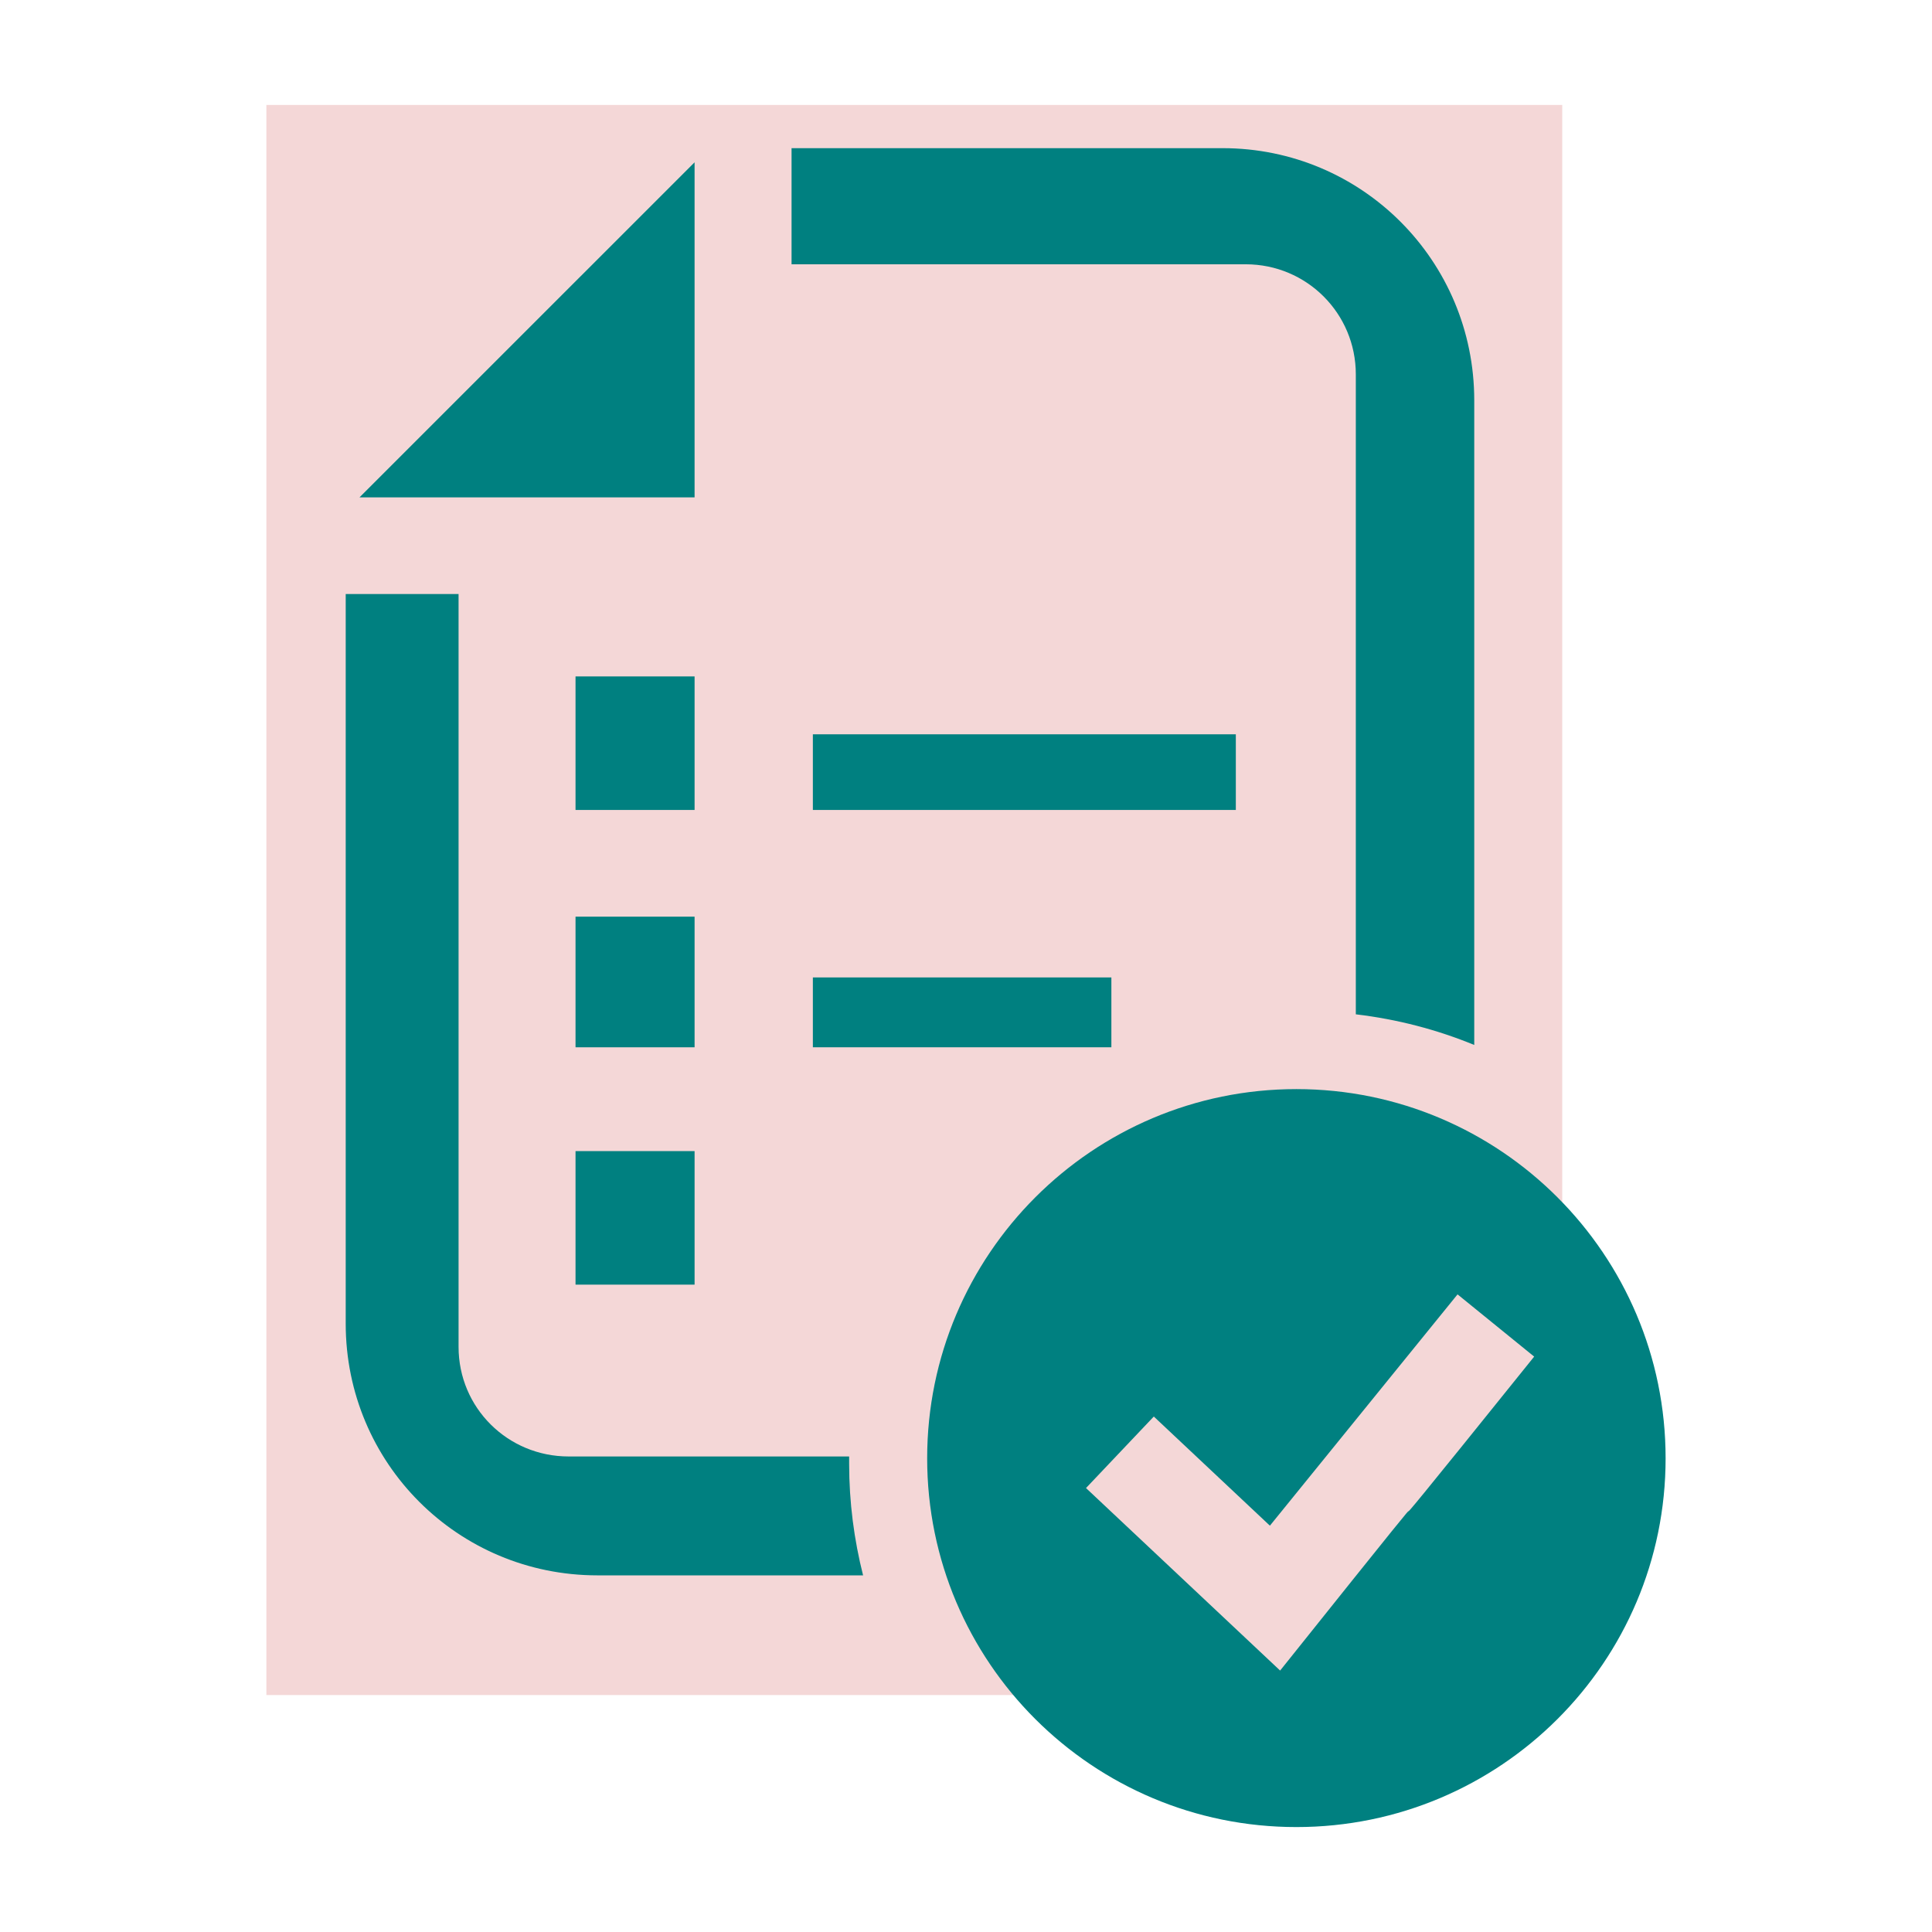
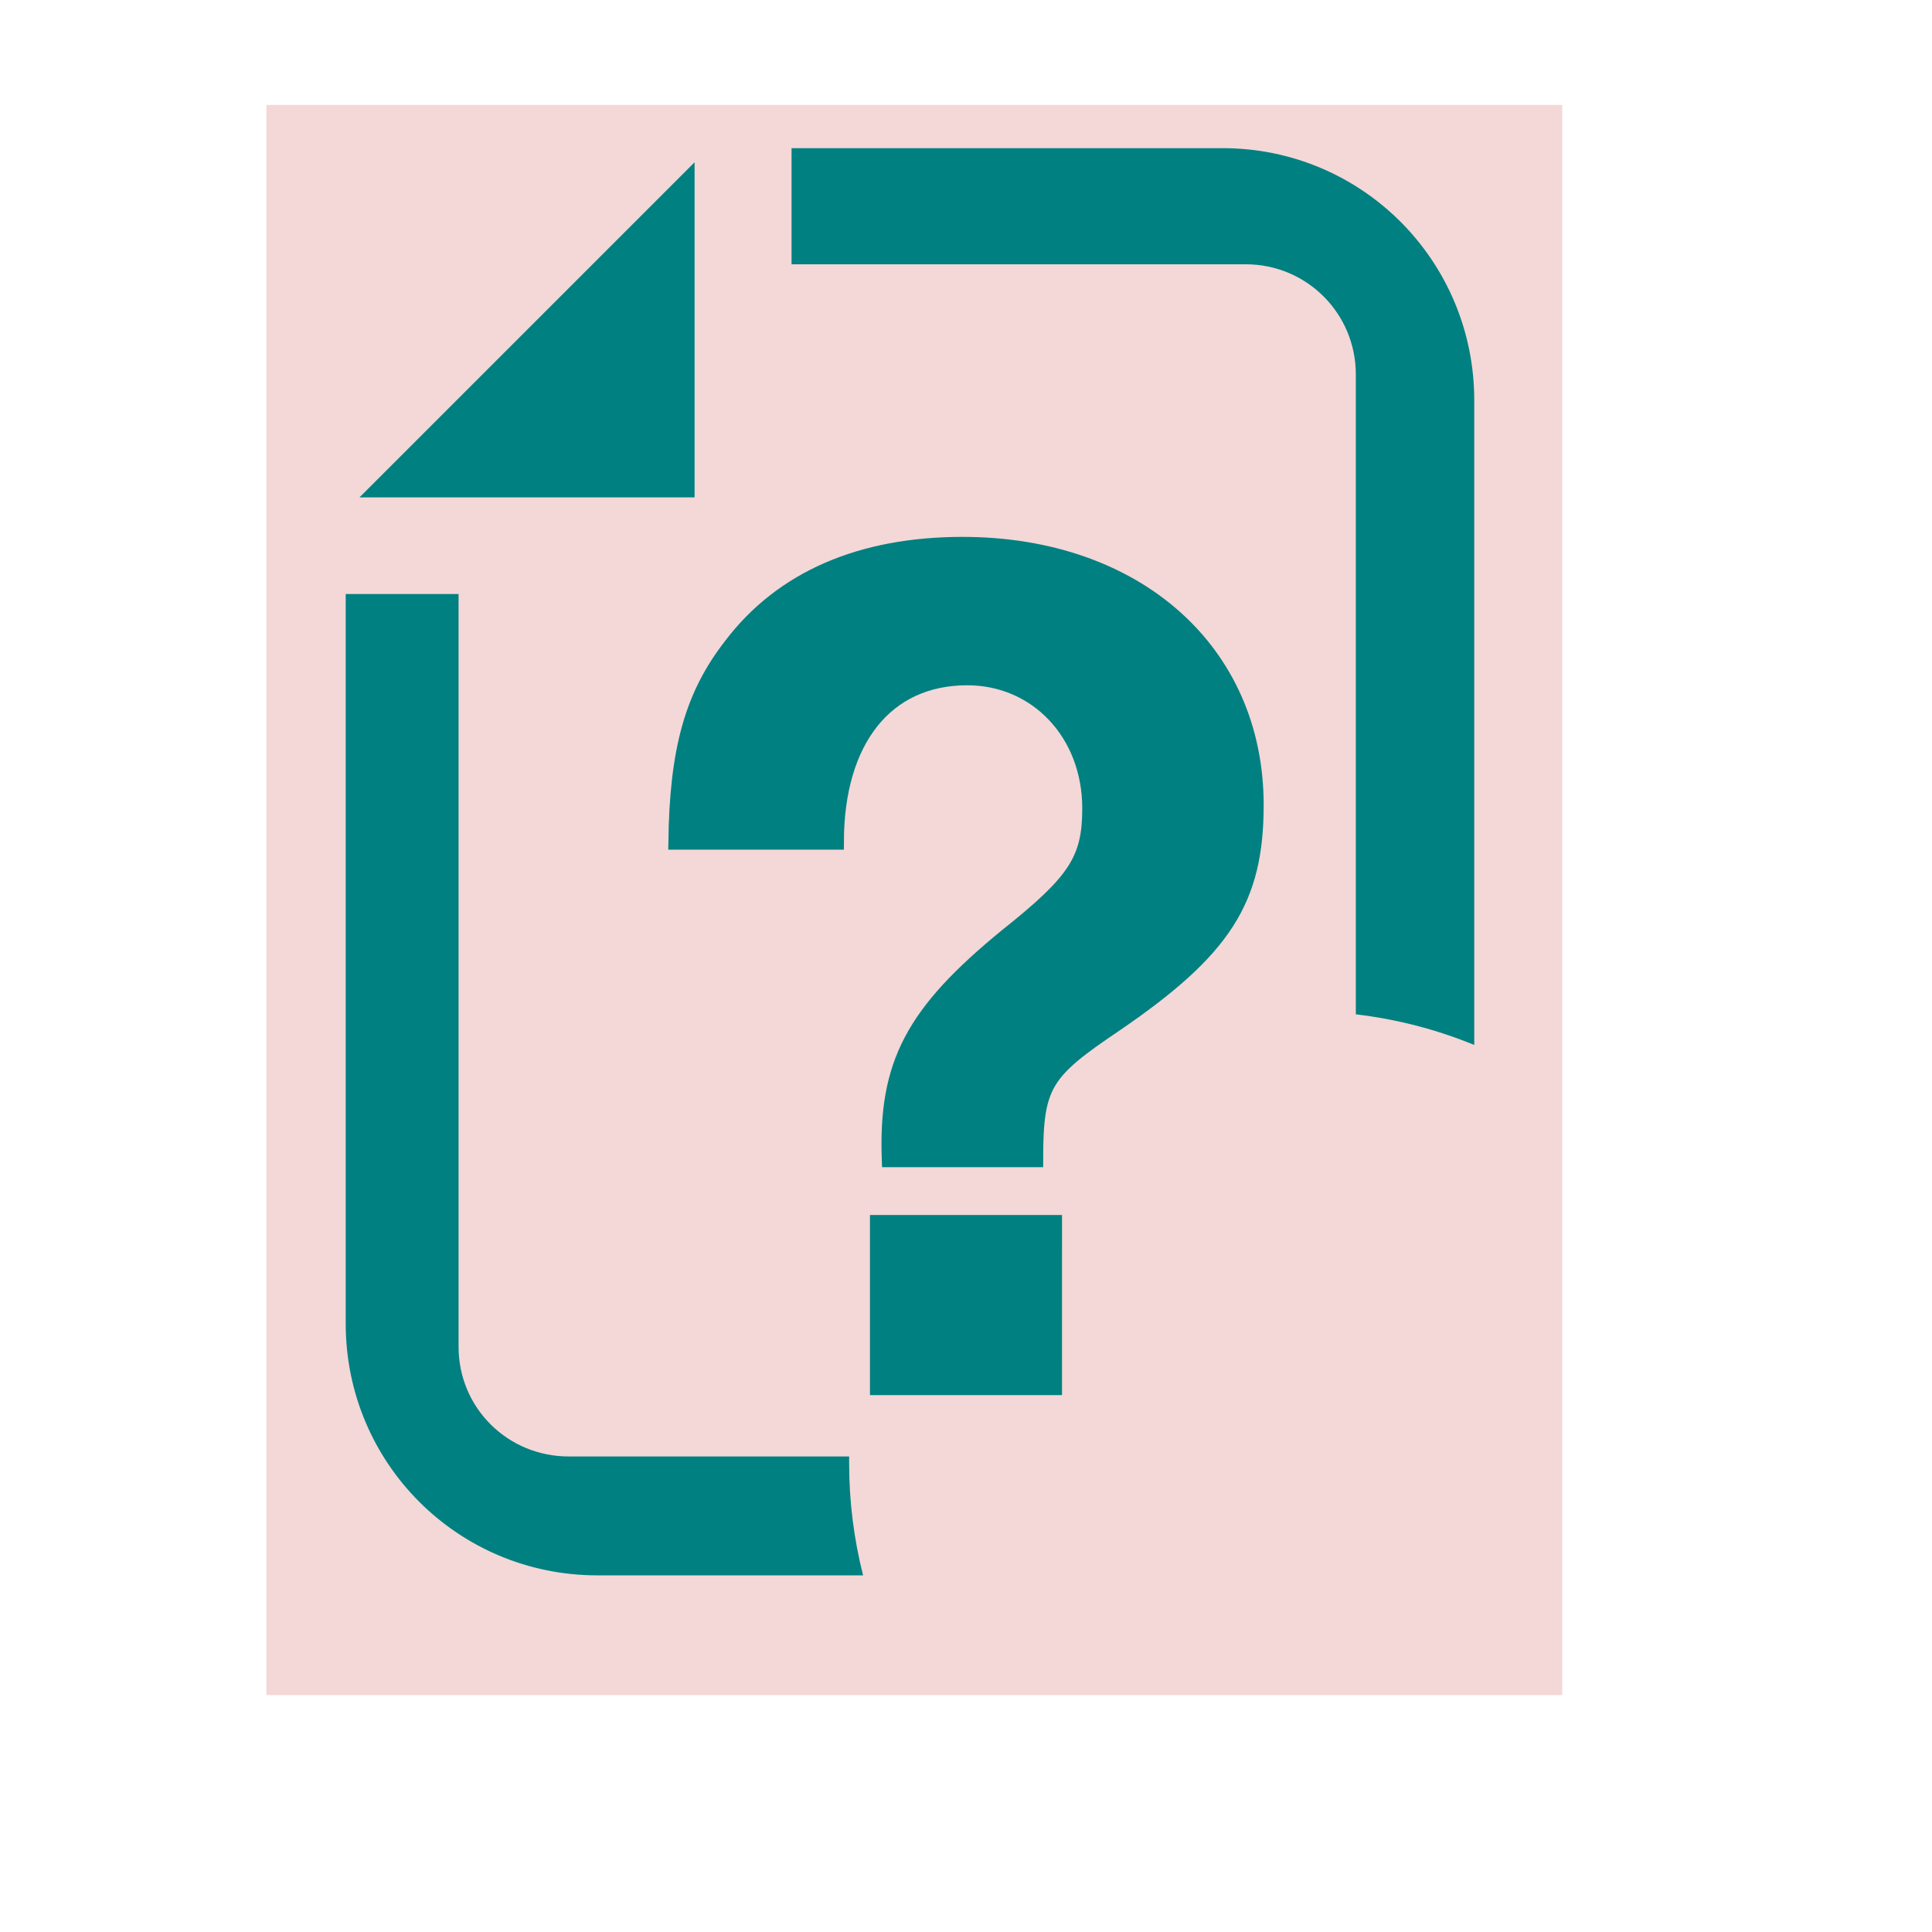
<svg xmlns="http://www.w3.org/2000/svg" id="svg2" version="1.1" width="130" height="130">
  <defs id="defs6" />
  <rect style="opacity:0.998;fill:#f4d7d7;fill-opacity:1;stroke:none;stroke-width:7.559;stroke-linecap:round;stroke-linejoin:round;stroke-miterlimit:0" id="rect308" width="87.193" height="106.994" x="17.925" y="7.061" />
-   <g id="g160" transform="translate(23.22149,9.927576)" style="fill:#008080;stroke:#008080">
-     <g id="g4061" transform="translate(210.3775,0.5337538)" style="fill:#008080;stroke:#008080">
-       <path id="rect3945-3" d="M -180.337,-0.491 V 7.322 h 30.562 c 4.1,0 7.406,3.306 7.406,7.406 v 43.062 c 2.79,0.33 5.462,1.031 7.969,2.062 v -43.375 c 0,-9.387 -7.551,-16.969 -16.938,-16.969 z m -30,30 v 49.094 c 0,9.387 7.551,16.938 16.938,16.938 h 17.875 c -0.606,-2.397 -0.938,-4.915 -0.938,-7.5 0,-0.168 -0.003,-0.332 0,-0.5 h -18.875 c -4.1,0 -7.406,-3.275 -7.406,-7.375 V 29.509 Z" style="fill:#008080;fill-opacity:1;stroke:#008080;stroke-width:0;stroke-linecap:round;stroke-linejoin:round;stroke-miterlimit:4;stroke-dasharray:none;stroke-opacity:1" />
-       <path id="path3966-6" d="m -146.368,62.822 c -13.714,0 -24.844,11.13 -24.844,24.844 0,13.714 11.13,24.812 24.844,24.812 13.714,0 24.844,-11.099 24.844,-24.812 0,-13.714 -11.13,-24.844 -24.844,-24.844 z m 10.844,13.812 5.156,4.188 c -16.895,21.011 0.032,-0.301 -17.094,21.125 l -13.062,-12.281 4.562,-4.812 7.812,7.344 z" style="fill:#008080;fill-opacity:1;stroke:#008080;stroke-width:0;stroke-linecap:round;stroke-linejoin:round;stroke-miterlimit:4;stroke-dasharray:none;stroke-opacity:1" />
-       <path id="path3988-9" d="M -208.201,22.505 -187.362,1.667 V 22.505 Z" style="fill:#008080;fill-opacity:1;stroke:#008080;stroke-opacity:1" />
-       <rect y="35.554" x="-194.373" height="7.985" width="7.011" id="rect4010-9" style="fill:#008080;fill-opacity:1;stroke:#008080;stroke-opacity:1" />
-       <rect y="51.719" x="-194.373" height="7.79" width="7.011" id="rect4012-7" style="fill:#008080;fill-opacity:1;stroke:#008080;stroke-opacity:1" />
-       <rect y="67.494" x="-194.373" height="7.985" width="7.011" id="rect4014-1" style="fill:#008080;fill-opacity:1;stroke:#008080;stroke-opacity:1" />
-       <rect y="39.449" x="-178.403" height="4.09" width="27.46" id="rect4018-2" style="fill:#008080;fill-opacity:1;stroke:#008080;stroke-opacity:1" />
-       <rect y="55.808" x="-178.403" height="3.7" width="19.086" id="rect4020-6" style="fill:#008080;fill-opacity:1;stroke:#008080;stroke-opacity:1" />
-     </g>
+   <path id="rect3945-3" d="M 53.262,9.97 V 17.783 h 30.562 c 4.1,0 7.406,3.306 7.406,7.406 v 43.062 c 2.79,0.33 5.462,1.031 7.969,2.062 v -43.375 c 0,-9.387 -7.551,-16.969 -16.938,-16.969 z m -30,30 v 49.094 c 0,9.387 7.551,16.938 16.938,16.938 h 17.875 c -0.606,-2.397 -0.938,-4.915 -0.938,-7.5 0,-0.168 -0.003,-0.332 0,-0.5 h -18.875 c -4.1,0 -7.406,-3.275 -7.406,-7.375 V 39.97 Z" style="fill:#008080;fill-opacity:1;stroke:#008080;stroke-width:0;stroke-linecap:round;stroke-linejoin:round;stroke-miterlimit:4;stroke-dasharray:none;stroke-opacity:1" />
+   <path id="path3988-9" d="M 25.398,32.967 46.237,12.128 v 20.839 z" style="fill:#008080;fill-opacity:1;stroke:#008080;stroke-opacity:1" />
+   <g aria-label="?" transform="scale(1.019769,0.9806139)" id="text382" style="font-weight:bold;font-size:77.808px;line-height:125%;font-family:'Nimbus Sans';-inkscape-font-specification:'Nimbus Sans Bold';letter-spacing:0px;word-spacing:0px;fill:#008080;stroke:#008080;stroke-width:1px">
+     <path d="m 68.331,79.59 c 0,-5.135 0.545,-5.991 5.213,-9.259 7.236,-5.135 9.337,-8.559 9.337,-15.095 0,-10.582 -7.936,-17.896 -19.374,-17.896 -6.691,0 -11.905,2.334 -15.25,6.925 -2.568,3.424 -3.579,7.158 -3.657,13.539 h 10.582 c 0,-7.003 3.268,-11.282 8.637,-11.282 4.591,0 8.092,3.813 8.092,8.948 0,3.501 -0.934,4.98 -5.447,8.714 -6.225,5.291 -8.014,8.792 -7.781,15.406 z m 1.245,4.279 H 57.904 v 11.36 h 11.671 z" id="path434" />
  </g>
</svg>
